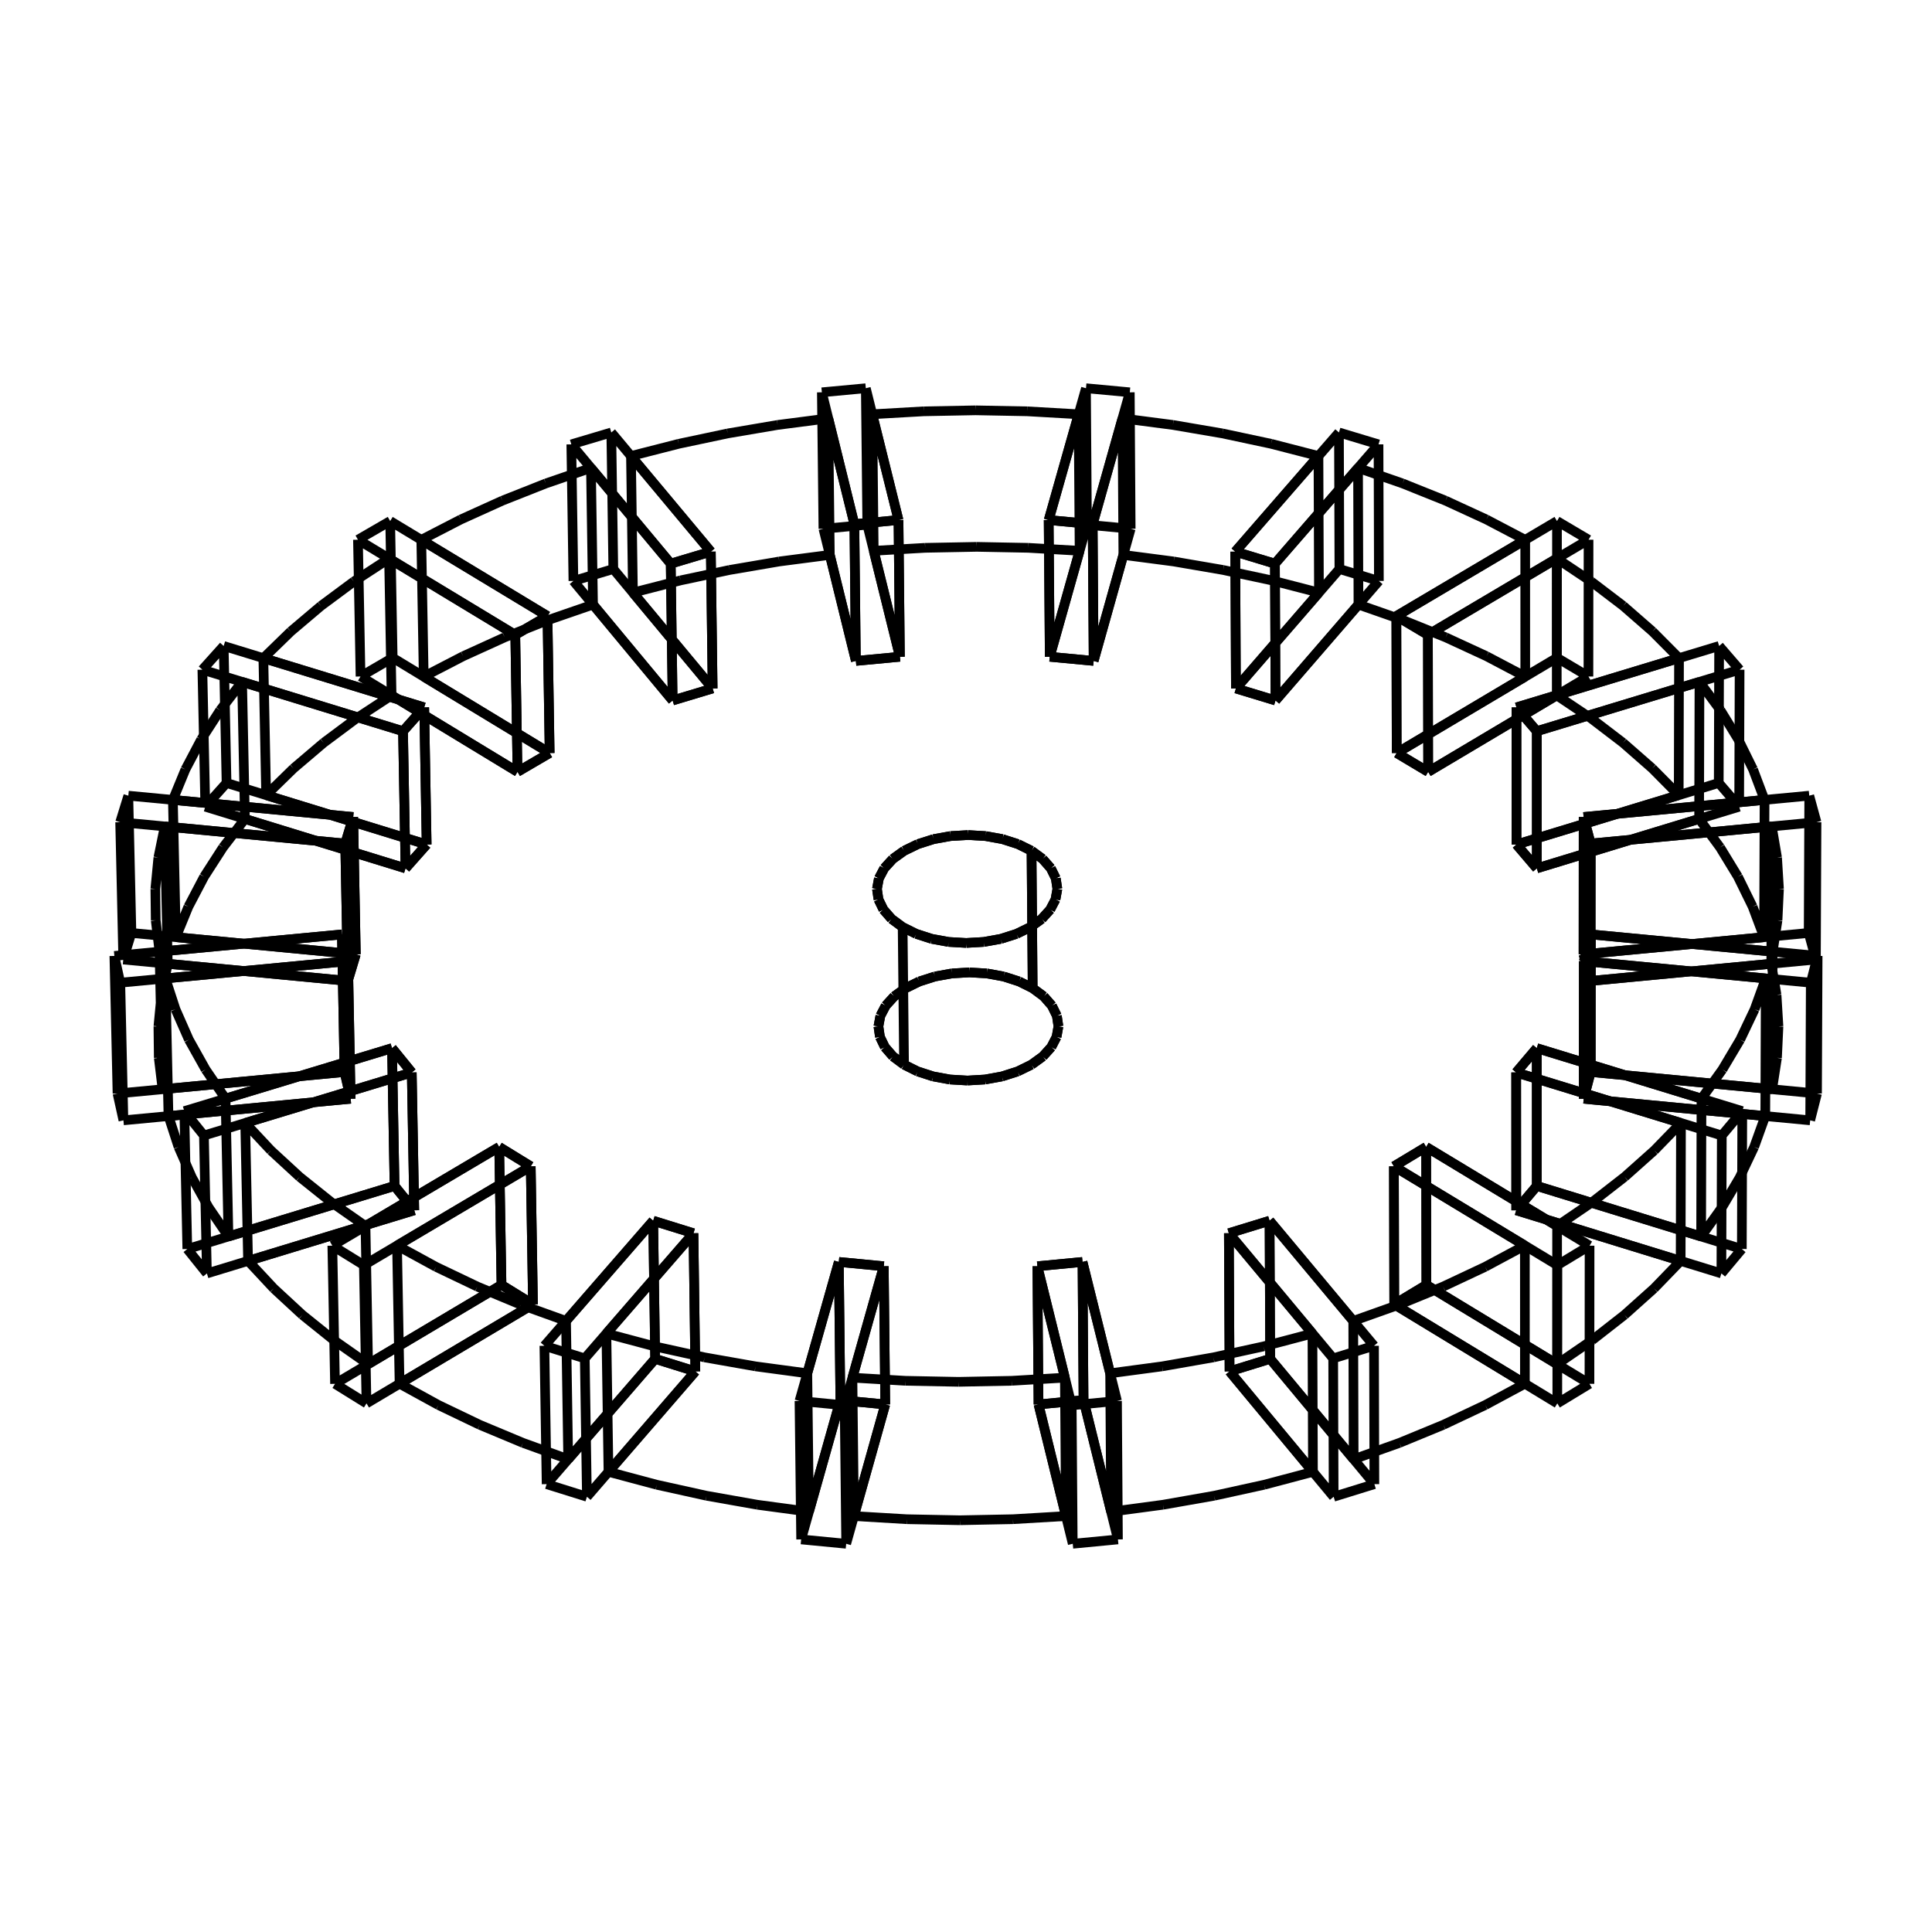
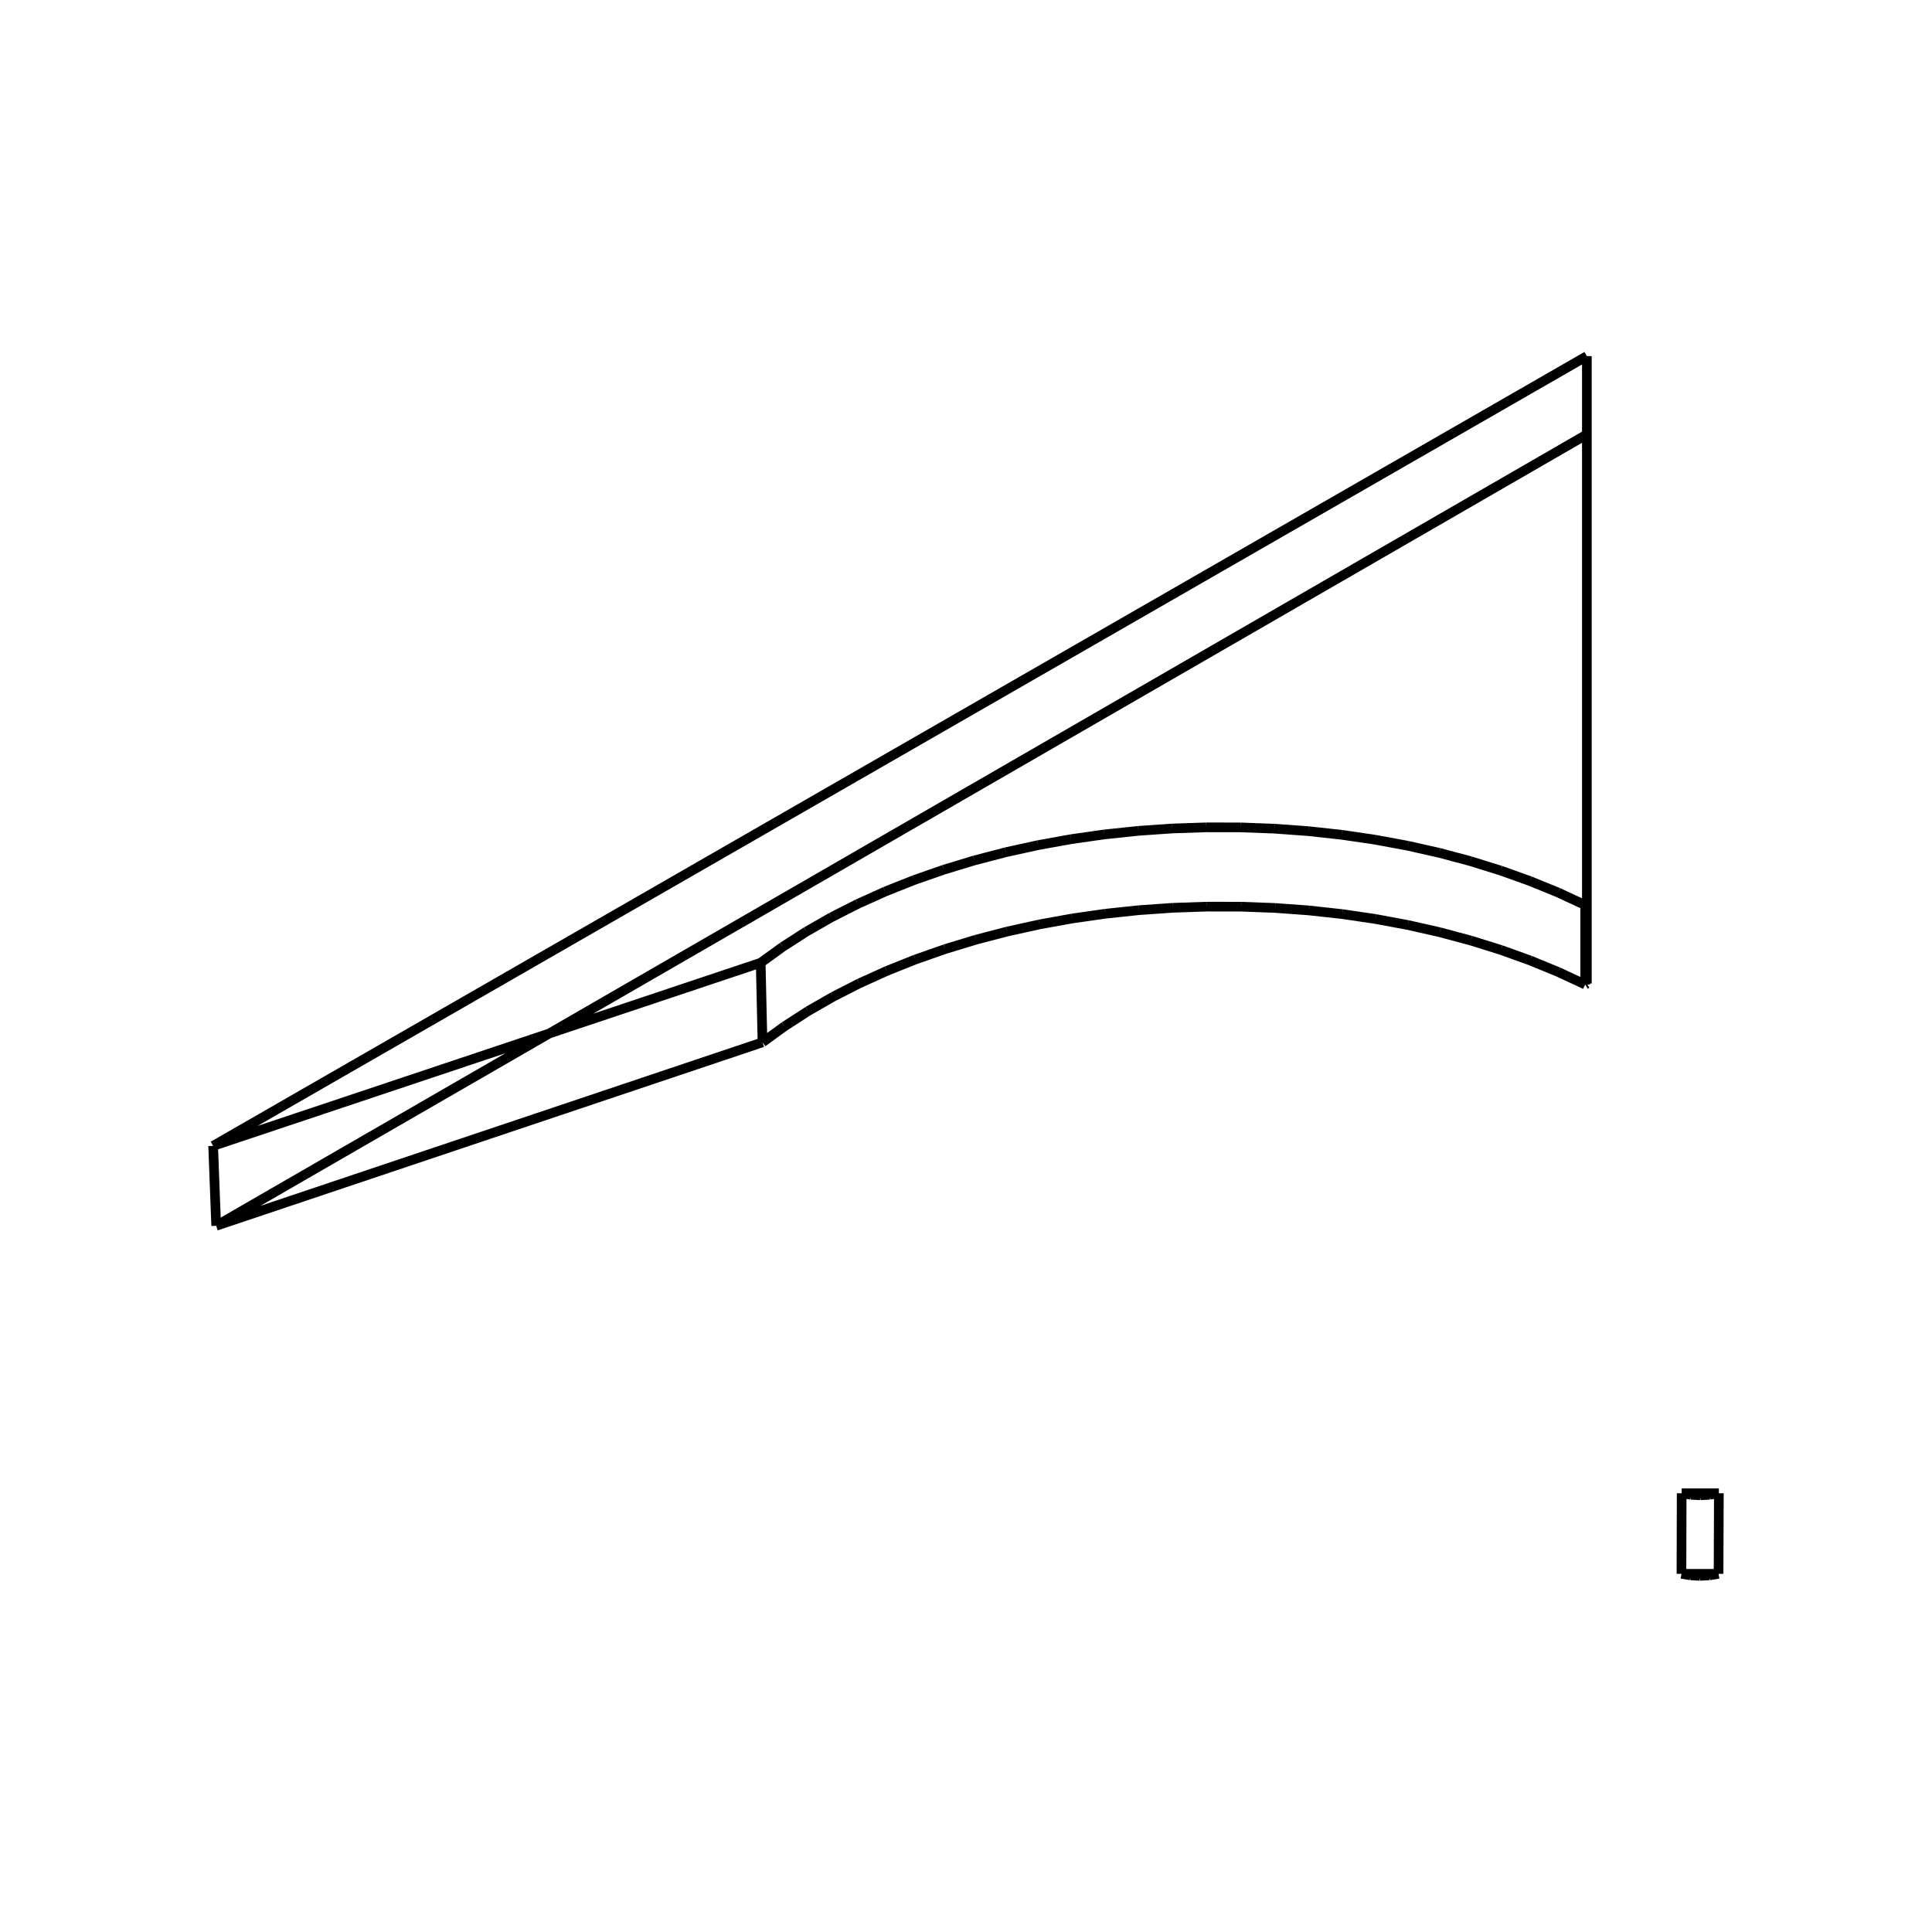
<svg xmlns="http://www.w3.org/2000/svg" viewBox="0 0 800 800">
-   <path d="M590.644,532.057 L590.538,474.928 M577.329,540.101 L577.193,482.957 M590.644,532.057 L577.329,540.101 M590.538,474.928 L577.193,482.957 M644.848,581.111 L644.863,523.888 M577.329,540.101 L644.848,581.111 M577.193,482.957 L644.863,523.888 M658.163,573.019 L658.207,515.811 M644.848,581.111 L658.163,573.019 M644.863,523.888 L658.207,515.811 M658.163,573.019 L590.644,532.057 M658.207,515.811 L590.538,474.928" stroke="black" stroke-width="4" fill="red" />
-   <path d="M636.347,491.074 L636.343,434.024 M627.839,501.152 L627.816,444.082 M636.347,491.074 L627.839,501.152 M636.343,434.024 L627.816,444.082 M712.795,527.306 L712.961,470.185 M627.839,501.152 L712.795,527.306 M627.816,444.082 L712.961,470.185 M721.257,517.19 L721.441,460.089 M712.795,527.306 L721.257,517.19 M712.961,470.185 L721.441,460.089 M721.257,517.19 L636.347,491.074 M721.441,460.089 L636.343,434.024" stroke="black" stroke-width="4" fill="red" />
-   <path d="M658.69,443.877 L658.736,386.919 M655.785,454.973 L655.824,397.992 M658.69,443.877 L655.785,454.973 M658.736,386.919 L655.824,397.992 M749.56,463.913 L749.807,406.916 M655.785,454.973 L749.56,463.913 M655.824,397.992 L749.807,406.916 M752.391,452.803 L752.643,395.827 M749.56,463.913 L752.391,452.803 M749.807,406.916 L752.643,395.827 M752.391,452.803 L658.69,443.877 M752.643,395.827 L658.736,386.919" stroke="black" stroke-width="4" fill="red" />
-   <path d="M655.709,395.165 L655.747,338.302 M658.634,406.182 L658.679,349.298 M655.709,395.165 L658.634,406.182 M655.747,338.302 L658.679,349.298 M751.929,397.317 L752.18,340.449 M658.634,406.182 L751.929,397.317 M658.679,349.298 L752.18,340.449 M748.931,386.314 L749.174,329.469 M751.929,397.317 L748.931,386.314 M752.18,340.449 L749.174,329.469 M748.931,386.314 L655.709,395.165 M749.174,329.469 L655.747,338.302" stroke="black" stroke-width="4" fill="red" />
-   <path d="M627.953,349.693 L627.93,292.92 M636.365,359.564 L636.361,302.772 M627.953,349.693 L636.365,359.564 M627.93,292.92 L636.361,302.772 M720.153,334.042 L720.333,277.3 M636.365,359.564 L720.153,334.042 M636.361,302.772 L720.333,277.3 M711.696,324.208 L711.857,267.485 M720.153,334.042 L711.696,324.208 M720.333,277.3 L711.857,267.485 M711.696,324.208 L627.953,349.693 M711.857,267.485 L627.93,292.92" stroke="black" stroke-width="4" fill="red" />
-   <path d="M578.335,311.809 L578.204,255.111 M591.376,319.598 L591.273,262.885 M578.335,311.809 L591.376,319.598 M578.204,255.111 L591.273,262.885 M657.74,280.12 L657.783,223.486 M591.376,319.598 L657.74,280.12 M591.273,262.885 L657.783,223.486 M644.699,272.376 L644.713,215.757 M657.74,280.12 L644.699,272.376 M657.783,223.486 L644.713,215.757 M644.699,272.376 L578.335,311.809 M644.713,215.757 L578.204,255.111" stroke="black" stroke-width="4" fill="red" />
-   <path d="M511.772,285.072 L511.495,228.427 M528.165,290.052 L527.924,233.398 M511.772,285.072 L528.165,290.052 M511.495,228.427 L527.924,233.398 M570.964,240.56 L570.817,184.005 M528.165,290.052 L570.964,240.56 M527.924,233.398 L570.817,184.005 M554.615,235.616 L554.433,179.071 M570.964,240.56 L554.615,235.616 M570.817,184.005 L554.433,179.071 M554.615,235.616 L511.772,285.072 M554.433,179.071 L511.495,228.427" stroke="black" stroke-width="4" fill="red" />
-   <path d="M434.682,271.957 L434.238,215.339 M452.858,273.67 L452.454,217.048 M434.682,271.957 L452.858,273.67 M434.238,215.339 L452.454,217.048 M468.193,218.961 L467.823,162.45 M452.858,273.67 L468.193,218.961 M452.454,217.048 L467.823,162.45 M450.088,217.263 L449.68,160.755 M468.193,218.961 L450.088,217.263 M467.823,162.45 L449.68,160.755 M450.088,217.263 L434.682,271.957 M449.68,160.755 L434.238,215.339" stroke="black" stroke-width="4" fill="red" />
-   <path d="M354.398,273.67 L353.779,217.048 M372.633,271.957 L372.054,215.339 M354.398,273.67 L372.633,271.957 M353.779,217.048 L372.054,215.339 M359.122,217.263 L358.516,160.755 M372.633,271.957 L359.122,217.263 M372.054,215.339 L358.516,160.755 M340.959,218.961 L340.313,162.45 M359.122,217.263 L340.959,218.961 M358.516,160.755 L340.313,162.45 M340.959,218.961 L354.398,273.67 M340.313,162.45 L353.779,217.048" stroke="black" stroke-width="4" fill="red" />
-   <path d="M278.524,290.052 L277.738,233.398 M295.09,285.072 L294.341,228.427 M278.524,290.052 L295.09,285.072 M277.738,233.398 L294.341,228.427 M253.96,235.616 L253.124,179.071 M295.09,285.072 L253.96,235.616 M294.341,228.427 L253.124,179.071 M237.44,240.56 L236.567,184.005 M253.96,235.616 L237.44,240.56 M253.124,179.071 L236.567,184.005 M237.44,240.56 L278.524,290.052 M236.567,184.005 L277.738,233.398" stroke="black" stroke-width="4" fill="red" />
-   <path d="M214.29,319.598 L213.362,262.885 M227.601,311.809 L226.702,255.111 M214.29,319.598 L227.601,311.809 M213.362,262.885 L226.702,255.111 M162.602,272.376 L161.564,215.757 M227.601,311.809 L162.602,272.376 M226.702,255.111 L161.564,215.757 M149.293,280.12 L148.225,223.486 M162.602,272.376 L149.293,280.12 M161.564,215.757 L148.225,223.486 M149.293,280.12 L214.29,319.598 M148.225,223.486 L213.362,262.885" stroke="black" stroke-width="4" fill="red" />
-   <path d="M167.916,359.564 L166.883,302.772 M176.67,349.693 L175.657,292.92 M167.916,359.564 L176.67,349.693 M166.883,302.772 L175.657,292.92 M93.81,324.208 L92.617,267.485 M176.67,349.693 L93.81,324.208 M175.657,292.92 L92.617,267.485 M85.012,334.042 L83.799,277.3 M93.81,324.208 L85.012,334.042 M92.617,267.485 L83.799,277.3 M85.012,334.042 L167.916,359.564 M83.799,277.3 L166.883,302.772" stroke="black" stroke-width="4" fill="red" />
-   <path d="M144.032,406.182 L142.943,349.298 M147.339,395.165 L146.258,338.302 M144.032,406.182 L147.339,395.165 M142.943,349.298 L146.258,338.302 M54.424,386.314 L53.139,329.469 M147.339,395.165 L54.424,386.314 M146.258,338.302 L53.139,329.469 M51.044,397.317 L49.751,340.449 M54.424,386.314 L51.044,397.317 M53.139,329.469 L49.751,340.449 M51.044,397.317 L144.032,406.182 M49.751,340.449 L142.943,349.298" stroke="black" stroke-width="4" fill="red" />
-   <path d="M145.191,454.973 L144.1,397.992 M142.67,443.877 L141.575,386.919 M145.191,454.973 L142.67,443.877 M144.1,397.992 L141.575,386.919 M48.66,452.803 L47.357,395.827 M142.67,443.877 L48.66,452.803 M141.575,386.919 L47.357,395.827 M51.106,463.913 L49.807,406.916 M48.66,452.803 L51.106,463.913 M47.357,395.827 L49.807,406.916 M51.106,463.913 L145.191,454.973 M49.807,406.916 L144.1,397.992" stroke="black" stroke-width="4" fill="red" />
-   <path d="M171.537,501.152 L170.502,444.082 M163.378,491.074 L162.325,434.024 M171.537,501.152 L163.378,491.074 M170.502,444.082 L162.325,434.024 M77.564,517.19 L76.318,460.089 M163.378,491.074 L77.564,517.19 M162.325,434.024 L76.318,460.089 M85.676,527.306 L84.447,470.186 M77.564,517.19 L85.676,527.306 M76.318,460.089 L84.447,470.186 M85.676,527.306 L171.537,501.152 M84.447,470.186 L170.502,444.082" stroke="black" stroke-width="4" fill="red" />
-   <path d="M220.698,540.101 L219.769,482.957 M207.662,532.057 L206.704,474.928 M220.698,540.101 L207.662,532.057 M219.769,482.957 L206.704,474.928 M138.724,573.019 L137.61,515.811 M207.662,532.057 L138.724,573.019 M206.704,474.928 L137.61,515.811 M151.759,581.111 L150.673,523.888 M138.724,573.019 L151.759,581.111 M137.61,515.811 L150.673,523.888 M151.759,581.111 L220.698,540.101 M150.673,523.888 L219.769,482.957" stroke="black" stroke-width="4" fill="red" />
-   <path d="M287.932,567.855 L287.15,510.657 M271.293,562.669 L270.475,505.481 M287.932,567.855 L271.293,562.669 M287.15,510.657 L270.475,505.481 M226.345,614.554 L225.424,557.267 M271.293,562.669 L226.345,614.554 M270.475,505.481 L225.424,557.267 M243.03,619.779 L242.145,562.482 M226.345,614.554 L243.03,619.779 M225.424,557.267 L242.145,562.482 M243.03,619.779 L287.932,567.855 M242.145,562.482 L287.15,510.657" stroke="black" stroke-width="4" fill="red" />
-   <path d="M366.562,581.549 L365.955,524.325 M347.984,579.758 L347.336,522.537 M366.562,581.549 L347.984,579.758 M365.955,524.325 L347.336,522.537 M331.737,637.439 L331.05,580.109 M347.984,579.758 L331.737,637.439 M347.336,522.537 L331.05,580.109 M350.39,639.245 L349.745,581.911 M331.737,637.439 L350.39,639.245 M331.05,580.109 L349.745,581.911 M350.39,639.245 L366.562,581.549 M349.745,581.911 L365.955,524.325" stroke="black" stroke-width="4" fill="red" />
-   <path d="M448.669,579.758 L448.246,522.537 M430.03,581.549 L429.565,524.325 M448.669,579.758 L430.03,581.549 M448.246,522.537 L429.565,524.325 M444.203,639.245 L443.768,581.911 M430.03,581.549 L444.203,639.245 M429.565,524.325 L443.768,581.911 M462.918,637.439 L462.526,580.109 M444.203,639.245 L462.918,637.439 M443.768,581.911 L462.526,580.109 M462.918,637.439 L448.669,579.758 M462.526,580.109 L448.246,522.537" stroke="black" stroke-width="4" fill="red" />
-   <path d="M525.953,562.669 L525.703,505.481 M509.134,567.855 L508.846,510.657 M525.953,562.669 L509.134,567.855 M525.703,505.481 L508.846,510.657 M552.237,619.779 L552.045,562.482 M509.134,567.855 L552.237,619.779 M508.846,510.657 L552.045,562.482 M569.103,614.554 L568.948,557.267 M552.237,619.779 L569.103,614.554 M552.045,562.482 L568.948,557.267 M569.103,614.554 L525.953,562.669 M568.948,557.267 L525.703,505.481" stroke="black" stroke-width="4" fill="red" />
-   <path d="M427.604,409.191 L427.139,352.301 M374.349,440.852 L373.766,383.9 M427.604,409.191 L432.182,412.577 M432.182,412.577 L435.566,416.441 M435.566,416.441 L437.624,420.637 M437.624,420.637 L438.276,425.004 M438.276,425.004 L437.496,429.373 M437.496,429.373 L435.312,433.576 M435.312,433.576 L431.808,437.453 M431.808,437.453 L427.116,440.852 M427.116,440.852 L421.418,443.644 M421.418,443.644 L414.932,445.718 M414.932,445.718 L407.909,446.996 M407.909,446.996 L400.619,447.428 M400.619,447.428 L393.344,446.996 M393.344,446.996 L386.365,445.718 M386.365,445.718 L379.951,443.644 M379.951,443.644 L374.349,440.852 M427.139,352.301 L431.728,355.68 M431.728,355.68 L435.119,359.537 M435.119,359.537 L437.181,363.724 M437.181,363.724 L437.835,368.082 M437.835,368.082 L437.053,372.443 M437.053,372.443 L434.864,376.638 M434.864,376.638 L431.352,380.507 M431.352,380.507 L426.65,383.9 M426.65,383.9 L420.939,386.686 M420.939,386.686 L414.439,388.757 M414.439,388.757 L407.4,390.032 M407.4,390.032 L400.094,390.463 M400.094,390.463 L392.802,390.032 M392.802,390.032 L385.808,388.757 M385.808,388.757 L379.38,386.686 M379.38,386.686 L373.766,383.9 M374.349,440.852 L369.775,437.453 M369.775,437.453 L366.405,433.576 M366.405,433.576 L364.367,429.373 M364.367,429.373 L363.738,425.004 M363.738,425.004 L364.542,420.637 M364.542,420.637 L366.745,416.441 M366.745,416.441 L370.263,412.577 M370.263,412.577 L374.958,409.191 M374.958,409.191 L380.652,406.414 M380.652,406.414 L387.124,404.351 M387.124,404.351 L394.128,403.081 M394.128,403.081 L401.394,402.652 M401.394,402.652 L408.646,403.081 M408.646,403.081 L415.606,404.351 M415.606,404.351 L422.006,406.414 M422.006,406.414 L427.604,409.191 M373.766,383.9 L369.183,380.507 M369.183,380.507 L365.805,376.638 M365.805,376.638 L363.763,372.443 M363.763,372.443 L363.133,368.082 M363.133,368.082 L363.938,363.724 M363.938,363.724 L366.146,359.537 M366.146,359.537 L369.672,355.68 M369.672,355.68 L374.378,352.301 M374.378,352.301 L380.084,349.529 M380.084,349.529 L386.571,347.47 M386.571,347.47 L393.59,346.203 M393.59,346.203 L400.873,345.775 M400.873,345.775 L408.14,346.203 M408.14,346.203 L415.115,347.47 M415.115,347.47 L421.53,349.529 M421.53,349.529 L427.139,352.301" stroke="black" stroke-width="4" fill="red" />
-   <path d="M704.548,454.915 L704.401,512.005 M731.168,405.146 L726.555,417.92 M726.555,417.92 L720.566,430.508 M720.566,430.508 L713.221,442.858 M713.221,442.858 L704.548,454.915 M731.168,405.146 L730.962,462.14 M704.401,512.005 L713.055,499.925 M713.055,499.925 L720.384,487.552 M720.384,487.552 L726.36,474.939 M726.36,474.939 L730.962,462.14 M704.401,512.005 L636.347,491.074 M636.347,491.074 L636.343,434.024 M704.548,454.915 L636.343,434.024 M627.93,292.92 L636.361,302.772 M636.361,302.772 L703.713,282.342 M703.713,282.342 L712.407,294.118 M712.407,294.118 L719.818,306.222 M719.818,306.222 L725.914,318.606 M725.914,318.606 L730.665,331.219 M730.665,331.219 L655.747,338.302 M655.747,338.302 L658.679,349.298 M658.679,349.298 L733.656,342.202 M733.656,342.202 L735.848,355.103 M735.848,355.103 L736.643,368.082 M736.643,368.082 L736.034,381.086 M736.034,381.086 L734.019,394.06 M734.019,394.06 L658.736,386.919 M658.736,386.919 L655.824,397.992 M655.824,397.992 L731.168,405.146 M636.343,434.024 L627.816,444.082 M627.816,444.082 L696.058,465.003 M696.058,465.003 L685.008,476.379 M685.008,476.379 L672.742,487.317 M672.742,487.317 L659.308,497.768 M659.308,497.768 L644.762,507.688 M644.762,507.688 L590.538,474.928 M590.538,474.928 L577.193,482.957 M577.193,482.957 L631.417,515.755 M631.417,515.755 L614.967,524.571 M614.967,524.571 L597.589,532.736 M597.589,532.736 L579.358,540.214 M579.358,540.214 L560.35,546.971 M560.35,546.971 L525.703,505.481 M525.703,505.481 L508.846,510.657 M508.846,510.657 L543.456,552.179 M543.456,552.179 L523.225,557.517 M523.225,557.517 L502.459,562.056 M502.459,562.056 L481.249,565.775 M481.249,565.775 L459.686,568.659 M459.686,568.659 L448.246,522.537 M448.246,522.537 L429.565,524.325 M429.565,524.325 L440.943,570.458 M440.943,570.458 L418.975,571.755 M418.975,571.755 L396.926,572.188 M396.926,572.188 L374.892,571.755 M374.892,571.755 L352.969,570.458 M352.969,570.458 L365.955,524.325 M365.955,524.325 L347.336,522.537 M347.336,522.537 L334.289,568.659 M334.289,568.659 L312.827,565.775 M312.827,565.775 L291.746,562.056 M291.746,562.056 L271.138,557.517 M271.138,557.517 L251.093,552.179 M251.093,552.179 L287.15,510.657 M287.15,510.657 L270.475,505.481 M270.475,505.481 L234.381,546.971 M234.381,546.971 L215.609,540.214 M215.609,540.214 L197.638,532.736 M197.638,532.736 L180.545,524.571 M180.545,524.571 L164.402,515.755 M164.402,515.755 L219.769,482.957 M219.769,482.957 L206.704,474.928 M206.704,474.928 L151.338,507.688 M151.338,507.688 L137.138,497.768 M137.138,497.768 L124.068,487.317 M124.068,487.317 L112.183,476.379 M112.183,476.379 L101.531,465.003 M101.531,465.003 L170.502,444.082 M170.502,444.082 L162.325,434.024 M162.325,434.024 L93.392,454.915 M93.392,454.915 L85.14,442.858 M85.14,442.858 L78.225,430.508 M78.225,430.508 L72.674,417.92 M72.674,417.92 L68.507,405.146 M68.507,405.146 L144.1,397.992 M144.1,397.992 L141.575,386.919 M141.575,386.919 L66.042,394.06 M66.042,394.06 L64.48,381.086 M64.48,381.086 L64.324,368.082 M64.324,368.082 L65.572,355.103 M65.572,355.103 L68.214,342.202 M68.214,342.202 L142.943,349.298 M142.943,349.298 L146.258,338.302 M146.258,338.302 L71.587,331.219 M71.587,331.219 L76.778,318.606 M76.778,318.606 L83.305,306.222 M83.305,306.222 L91.139,294.118 M91.139,294.118 L100.243,282.342 M100.243,282.342 L166.883,302.772 M166.883,302.772 L175.657,292.92 M175.657,292.92 L109.052,272.519 M109.052,272.519 L120.407,261.478 M120.407,261.478 L132.904,250.897 M132.904,250.897 L146.49,240.817 M146.49,240.817 L161.106,231.277 M161.106,231.277 L213.362,262.885 M213.362,262.885 L226.702,255.111 M226.702,255.111 L174.445,223.54 M174.445,223.54 L190.813,215.104 M190.813,215.104 L208.026,207.31 M208.026,207.31 L226.014,200.189 M226.014,200.189 L244.704,193.767 M244.704,193.767 L277.738,233.398 M277.738,233.398 L294.341,228.427 M294.341,228.427 L261.27,188.826 M261.27,188.826 L281.06,183.768 M281.06,183.768 L301.329,179.474 M301.329,179.474 L321.994,175.959 M321.994,175.959 L342.973,173.237 M342.973,173.237 L353.779,217.048 M353.779,217.048 L372.054,215.339 M372.054,215.339 L361.19,171.539 M361.19,171.539 L382.529,170.317 M382.529,170.317 L403.938,169.909 M403.938,169.909 L425.333,170.317 M425.333,170.317 L446.629,171.539 M446.629,171.539 L434.238,215.339 M434.238,215.339 L452.454,217.048 M452.454,217.048 L464.787,173.237 M464.787,173.237 L485.671,175.959 M485.671,175.959 L506.214,179.474 M506.214,179.474 L526.333,183.768 M526.333,183.768 L545.947,188.826 M545.947,188.826 L511.495,228.427 M511.495,228.427 L527.924,233.398 M527.924,233.398 L562.34,193.767 M562.34,193.767 L580.806,200.189 M580.806,200.189 L598.546,207.31 M598.546,207.31 L615.488,215.104 M615.488,215.104 L631.561,223.54 M631.561,223.54 L578.204,255.111 M578.204,255.111 L591.273,262.885 M591.273,262.885 L644.63,231.277 M644.63,231.277 L658.914,240.817 M658.914,240.817 L672.148,250.897 M672.148,250.897 L684.276,261.478 M684.276,261.478 L695.247,272.519 M695.247,272.519 L627.93,292.92 M427.139,352.301 L431.728,355.68 M431.728,355.68 L435.119,359.537 M435.119,359.537 L437.181,363.724 M437.181,363.724 L437.835,368.082 M437.835,368.082 L437.053,372.443 M437.053,372.443 L434.864,376.638 M434.864,376.638 L431.352,380.507 M431.352,380.507 L426.65,383.9 M426.65,383.9 L420.939,386.686 M420.939,386.686 L414.439,388.757 M414.439,388.757 L407.4,390.032 M407.4,390.032 L400.094,390.463 M400.094,390.463 L392.802,390.032 M392.802,390.032 L385.808,388.757 M385.808,388.757 L379.38,386.686 M379.38,386.686 L373.766,383.9 M373.766,383.9 L369.183,380.507 M369.183,380.507 L365.805,376.638 M365.805,376.638 L363.763,372.443 M363.763,372.443 L363.133,368.082 M363.133,368.082 L363.938,363.724 M363.938,363.724 L366.146,359.537 M366.146,359.537 L369.672,355.68 M369.672,355.68 L374.378,352.301 M374.378,352.301 L380.084,349.529 M380.084,349.529 L386.571,347.47 M386.571,347.47 L393.59,346.203 M393.59,346.203 L400.873,345.775 M400.873,345.775 L408.14,346.203 M408.14,346.203 L415.115,347.47 M415.115,347.47 L421.53,349.529 M421.53,349.529 L427.139,352.301 M655.785,454.973 L730.962,462.14 M655.785,454.973 L655.824,397.992 M636.347,491.074 L627.839,501.152 M627.839,501.152 L695.929,522.114 M695.929,522.114 L684.905,533.511 M684.905,533.511 L672.665,544.47 M672.665,544.47 L659.261,554.942 M659.261,554.942 L644.748,564.88 M644.748,564.88 L590.644,532.057 M590.644,532.057 L577.329,540.101 M577.329,540.101 L631.432,572.963 M560.524,604.238 L579.489,597.468 M579.489,597.468 L597.68,589.976 M597.68,589.976 L615.019,581.796 M615.019,581.796 L631.432,572.963 M560.524,604.238 L525.953,562.669 M525.953,562.669 L509.134,567.855 M509.134,567.855 L543.668,609.456 M460.085,625.967 L481.599,623.079 M481.599,623.079 L502.762,619.352 M502.762,619.352 L523.482,614.804 M523.482,614.804 L543.668,609.456 M460.085,625.967 L448.669,579.758 M448.669,579.758 L430.03,581.549 M430.03,581.549 L441.384,627.771 M353.606,627.771 L375.48,629.069 M375.48,629.069 L397.465,629.503 M397.465,629.503 L419.465,629.069 M419.465,629.069 L441.384,627.771 M353.606,627.771 L366.562,581.549 M366.562,581.549 L347.984,579.758 M347.984,579.758 L334.968,625.967 M251.957,609.456 L271.958,614.804 M271.958,614.804 L292.52,619.352 M292.52,619.352 L313.553,623.079 M313.553,623.079 L334.968,625.967 M251.957,609.456 L287.932,567.855 M287.932,567.855 L271.293,562.669 M271.293,562.669 L235.282,604.238 M165.456,572.963 L181.564,581.796 M181.564,581.796 L198.62,589.976 M198.62,589.976 L216.551,597.468 M216.551,597.468 L235.282,604.238 M165.456,572.963 L220.698,540.101 M220.698,540.101 L207.662,532.057 M207.662,532.057 L152.421,564.88 M102.721,522.114 L113.351,533.511 M113.351,533.511 L125.211,544.47 M125.211,544.47 L138.252,554.942 M138.252,554.942 L152.421,564.88 M102.721,522.114 L171.537,501.152 M171.537,501.152 L163.378,491.074 M163.378,491.074 L94.6,512.005 M69.765,462.14 L73.924,474.939 M73.924,474.939 L79.464,487.552 M79.464,487.552 L86.364,499.925 M86.364,499.925 L94.6,512.005 M69.765,462.14 L145.191,454.973 M145.191,454.973 L142.67,443.877 M142.67,443.877 L67.305,451.033 M69.467,399.073 L66.832,411.999 M66.832,411.999 L65.588,425.004 M65.588,425.004 L65.744,438.033 M65.744,438.033 L67.305,451.033 M69.467,399.073 L144.032,406.182 M144.032,406.182 L147.339,395.165 M147.339,395.165 L72.832,388.068 M101.42,339.094 L92.337,350.893 M92.337,350.893 L84.522,363.021 M84.522,363.021 L78.01,375.43 M78.01,375.43 L72.832,388.068 M101.42,339.094 L167.916,359.564 M167.916,359.564 L176.67,349.693 M176.67,349.693 L110.209,329.252 M162.147,287.927 L147.563,297.486 M147.563,297.486 L134.008,307.586 M134.008,307.586 L121.539,318.189 M121.539,318.189 L110.209,329.252 M162.147,287.927 L214.29,319.598 M214.29,319.598 L227.601,311.809 M227.601,311.809 L175.456,280.174 M245.56,250.341 L226.911,256.776 M226.911,256.776 L208.962,263.912 M208.962,263.912 L191.787,271.722 M191.787,271.722 L175.456,280.174 M245.56,250.341 L278.524,290.052 M278.524,290.052 L295.09,285.072 M295.09,285.072 L262.089,245.39 M343.614,229.77 L322.681,232.498 M322.681,232.498 L302.061,236.02 M302.061,236.02 L281.836,240.323 M281.836,240.323 L262.089,245.39 M343.614,229.77 L354.398,273.67 M354.398,273.67 L372.633,271.957 M372.633,271.957 L361.792,228.069 M447.045,228.069 L425.795,226.844 M425.795,226.844 L404.446,226.435 M404.446,226.435 L383.083,226.844 M383.083,226.844 L361.792,228.069 M447.045,228.069 L434.682,271.957 M434.682,271.957 L452.858,273.67 M452.858,273.67 L465.163,229.77 M546.147,245.39 L526.576,240.323 M526.576,240.323 L506.5,236.02 M506.5,236.02 L486.002,232.498 M486.002,232.498 L465.163,229.77 M546.147,245.39 L511.772,285.072 M511.772,285.072 L528.165,290.052 M528.165,290.052 L562.505,250.341 M631.575,280.174 L615.537,271.722 M615.537,271.722 L598.633,263.912 M598.633,263.912 L580.931,256.776 M580.931,256.776 L562.505,250.341 M631.575,280.174 L578.335,311.809 M578.335,311.809 L591.376,319.598 M591.376,319.598 L644.616,287.927 M695.122,329.252 L684.176,318.189 M684.176,318.189 L672.074,307.586 M672.074,307.586 L658.869,297.486 M658.869,297.486 L644.616,287.927 M695.122,329.252 L627.953,349.693 M627.953,349.693 L636.365,359.564 M636.365,359.564 L703.57,339.094 M730.462,388.068 L725.722,375.43 M725.722,375.43 L719.64,363.022 M719.64,363.022 L712.244,350.893 M712.244,350.893 L703.57,339.094 M730.462,388.068 L655.709,395.165 M655.709,395.165 L658.634,406.182 M658.634,406.182 L733.446,399.073 M733.808,451.033 L735.819,438.033 M735.819,438.033 L736.427,425.004 M736.427,425.004 L735.633,411.999 M735.633,411.999 L733.446,399.073 M733.808,451.033 L658.69,443.877 M658.69,443.877 L655.785,454.973 M427.604,409.191 L422.006,406.414 M422.006,406.414 L415.606,404.351 M415.606,404.351 L408.646,403.081 M408.646,403.081 L401.394,402.652 M401.394,402.652 L394.128,403.081 M394.128,403.081 L387.124,404.351 M387.124,404.351 L380.652,406.414 M380.652,406.414 L374.958,409.191 M374.958,409.191 L370.263,412.577 M370.263,412.577 L366.745,416.441 M366.745,416.441 L364.542,420.637 M364.542,420.637 L363.738,425.004 M363.738,425.004 L364.367,429.373 M364.367,429.373 L366.405,433.576 M366.405,433.576 L369.775,437.453 M369.775,437.453 L374.349,440.852 M374.349,440.852 L379.951,443.644 M379.951,443.644 L386.365,445.718 M386.365,445.718 L393.344,446.996 M393.344,446.996 L400.619,447.428 M400.619,447.428 L407.909,446.996 M407.909,446.996 L414.932,445.718 M414.932,445.718 L421.418,443.644 M421.418,443.644 L427.116,440.852 M427.116,440.852 L431.808,437.453 M431.808,437.453 L435.312,433.576 M435.312,433.576 L437.496,429.373 M437.496,429.373 L438.276,425.004 M438.276,425.004 L437.624,420.637 M437.624,420.637 L435.566,416.441 M435.566,416.441 L432.182,412.577 M432.182,412.577 L427.604,409.191 M627.839,501.152 L627.816,444.082 M627.953,349.693 L627.93,292.92 M636.365,359.564 L636.361,302.772 M695.247,272.519 L695.122,329.252 M703.713,282.342 L703.57,339.094 M644.63,231.277 L644.616,287.927 M730.665,331.219 L730.462,388.068 M591.376,319.598 L591.273,262.885 M655.709,395.165 L655.747,338.302 M578.335,311.809 L578.204,255.111 M658.634,406.182 L658.679,349.298 M631.561,223.54 L631.575,280.174 M733.656,342.202 L733.446,399.073 M562.34,193.767 L562.505,250.341 M734.019,394.06 L733.808,451.033 M528.165,290.052 L527.924,233.398 M658.69,443.877 L658.736,386.919 M511.772,285.072 L511.495,228.427 M545.947,188.826 L546.147,245.39 M464.787,173.237 L465.163,229.77 M452.858,273.67 L452.454,217.048 M434.682,271.957 L434.238,215.339 M446.629,171.539 L447.045,228.069 M696.058,465.003 L695.929,522.114 M361.19,171.539 L361.792,228.069 M644.762,507.688 L644.748,564.88 M372.633,271.957 L372.054,215.339 M590.644,532.057 L590.538,474.928 M354.398,273.67 L353.779,217.048 M577.329,540.101 L577.193,482.957 M342.973,173.237 L343.614,229.77 M631.417,515.755 L631.432,572.963 M261.27,188.826 L262.089,245.39 M560.35,546.971 L560.524,604.238 M295.09,285.072 L294.341,228.427 M525.953,562.669 L525.703,505.481 M278.524,290.052 L277.738,233.398 M509.134,567.855 L508.846,510.657 M244.704,193.767 L245.56,250.341 M543.456,552.179 L543.668,609.456 M174.445,223.54 L175.456,280.174 M459.686,568.659 L460.085,625.967 M227.601,311.809 L226.702,255.111 M448.669,579.758 L448.246,522.537 M214.29,319.598 L213.362,262.885 M430.03,581.549 L429.565,524.325 M161.106,231.277 L162.147,287.927 M440.943,570.458 L441.384,627.771 M109.052,272.519 L110.209,329.252 M352.969,570.458 L353.606,627.771 M176.67,349.693 L175.657,292.92 M366.562,581.549 L365.955,524.325 M167.916,359.564 L166.883,302.772 M347.984,579.758 L347.336,522.537 M100.243,282.342 L101.42,339.094 M334.289,568.659 L334.968,625.967 M71.587,331.219 L72.832,388.068 M251.093,552.179 L251.957,609.456 M147.339,395.165 L146.258,338.302 M287.932,567.855 L287.15,510.657 M144.032,406.182 L142.943,349.298 M271.293,562.669 L270.475,505.481 M68.214,342.202 L69.467,399.073 M234.381,546.971 L235.282,604.238 M66.042,394.06 L67.305,451.033 M164.402,515.755 L165.456,572.963 M142.67,443.877 L141.575,386.919 M220.698,540.101 L219.769,482.957 M145.191,454.973 L144.1,397.992 M207.662,532.057 L206.704,474.928 M68.507,405.146 L69.765,462.14 M151.338,507.688 L152.421,564.88 M93.392,454.915 L94.6,512.005 M101.531,465.003 L102.721,522.114 M163.378,491.074 L162.325,434.024 M171.537,501.152 L170.502,444.082 M427.604,409.191 L427.139,352.301" stroke="black" stroke-width="4" fill="red" />
+   <path d="M657.085,179.89 L657.085,147.466 M89.514,507.578 L88.258,474.485 M657.085,179.89 L89.514,507.578 M657.085,147.466 L88.258,474.485 M657.085,179.89 L657.085,407.259 M657.085,374.364 L657.085,407.259 M657.085,147.466 L657.085,374.364 M315.733,431.606 L89.514,507.578 M314.985,398.663 L88.258,474.485 M314.985,398.663 L315.733,431.606 M657.085,407.259 L656.395,407.669 M315.733,431.606 L324.853,424.974 M324.853,424.974 L334.596,418.681 M334.596,418.681 L344.927,412.747 M344.927,412.747 L355.809,407.194 M355.809,407.194 L367.202,402.039 M367.202,402.039 L379.067,397.299 M379.067,397.299 L391.361,392.991 M391.361,392.991 L404.041,389.127 M404.041,389.127 L417.064,385.722 M417.064,385.722 L430.383,382.785 M430.383,382.785 L443.953,380.327 M443.953,380.327 L457.727,378.356 M457.727,378.356 L471.658,376.877 M471.658,376.877 L485.698,375.896 M485.698,375.896 L499.798,375.416 M499.798,375.416 L513.911,375.438 M513.911,375.438 L527.988,375.962 M527.988,375.962 L541.98,376.988 M541.98,376.988 L555.84,378.51 M555.84,378.51 L569.521,380.525 M569.521,380.525 L582.975,383.026 M582.975,383.026 L596.155,386.004 M596.155,386.004 L609.016,389.451 M609.016,389.451 L621.514,393.354 M621.514,393.354 L633.605,397.701 M633.605,397.701 L645.245,402.478 M645.245,402.478 L656.395,407.669 M657.085,374.364 L656.394,374.774 M314.985,398.663 L324.125,392.044 M324.125,392.044 L333.89,385.763 M333.89,385.763 L344.245,379.842 M344.245,379.842 L355.15,374.3 M355.15,374.3 L366.569,369.155 M366.569,369.155 L378.46,364.425 M378.46,364.425 L390.781,360.125 M390.781,360.125 L403.49,356.269 M403.49,356.269 L416.541,352.871 M416.541,352.871 L429.889,349.94 M429.889,349.94 L443.489,347.487 M443.489,347.487 L457.294,345.519 M457.294,345.519 L471.255,344.044 M471.255,344.044 L485.325,343.064 M485.325,343.064 L499.456,342.585 M499.456,342.585 L513.599,342.607 M513.599,342.607 L527.707,343.131 M527.707,343.131 L541.73,344.154 M541.73,344.154 L555.62,345.673 M555.62,345.673 L569.33,347.684 M569.33,347.684 L582.813,350.18 M582.813,350.18 L596.022,353.152 M596.022,353.152 L608.912,356.592 M608.912,356.592 L621.437,360.487 M621.437,360.487 L633.553,364.826 M633.553,364.826 L645.22,369.593 M645.22,369.593 L656.394,374.774 M656.394,374.774 L656.395,407.669 M711.619,651.689 L707.843,652.321 M707.843,652.321 L703.942,652.534 M703.942,652.534 L700.037,652.321 M700.037,652.321 L696.254,651.689 M696.254,651.689 L711.619,651.689 M696.343,618.321 L696.254,651.689 M696.343,618.321 L700.134,618.952 M700.134,618.952 L704.047,619.165 M704.047,619.165 L707.958,618.952 M707.958,618.952 L711.742,618.321 M711.742,618.321 L711.619,651.689 M696.343,618.321 L711.742,618.321" stroke="black" stroke-width="4" fill="red" />
</svg>
